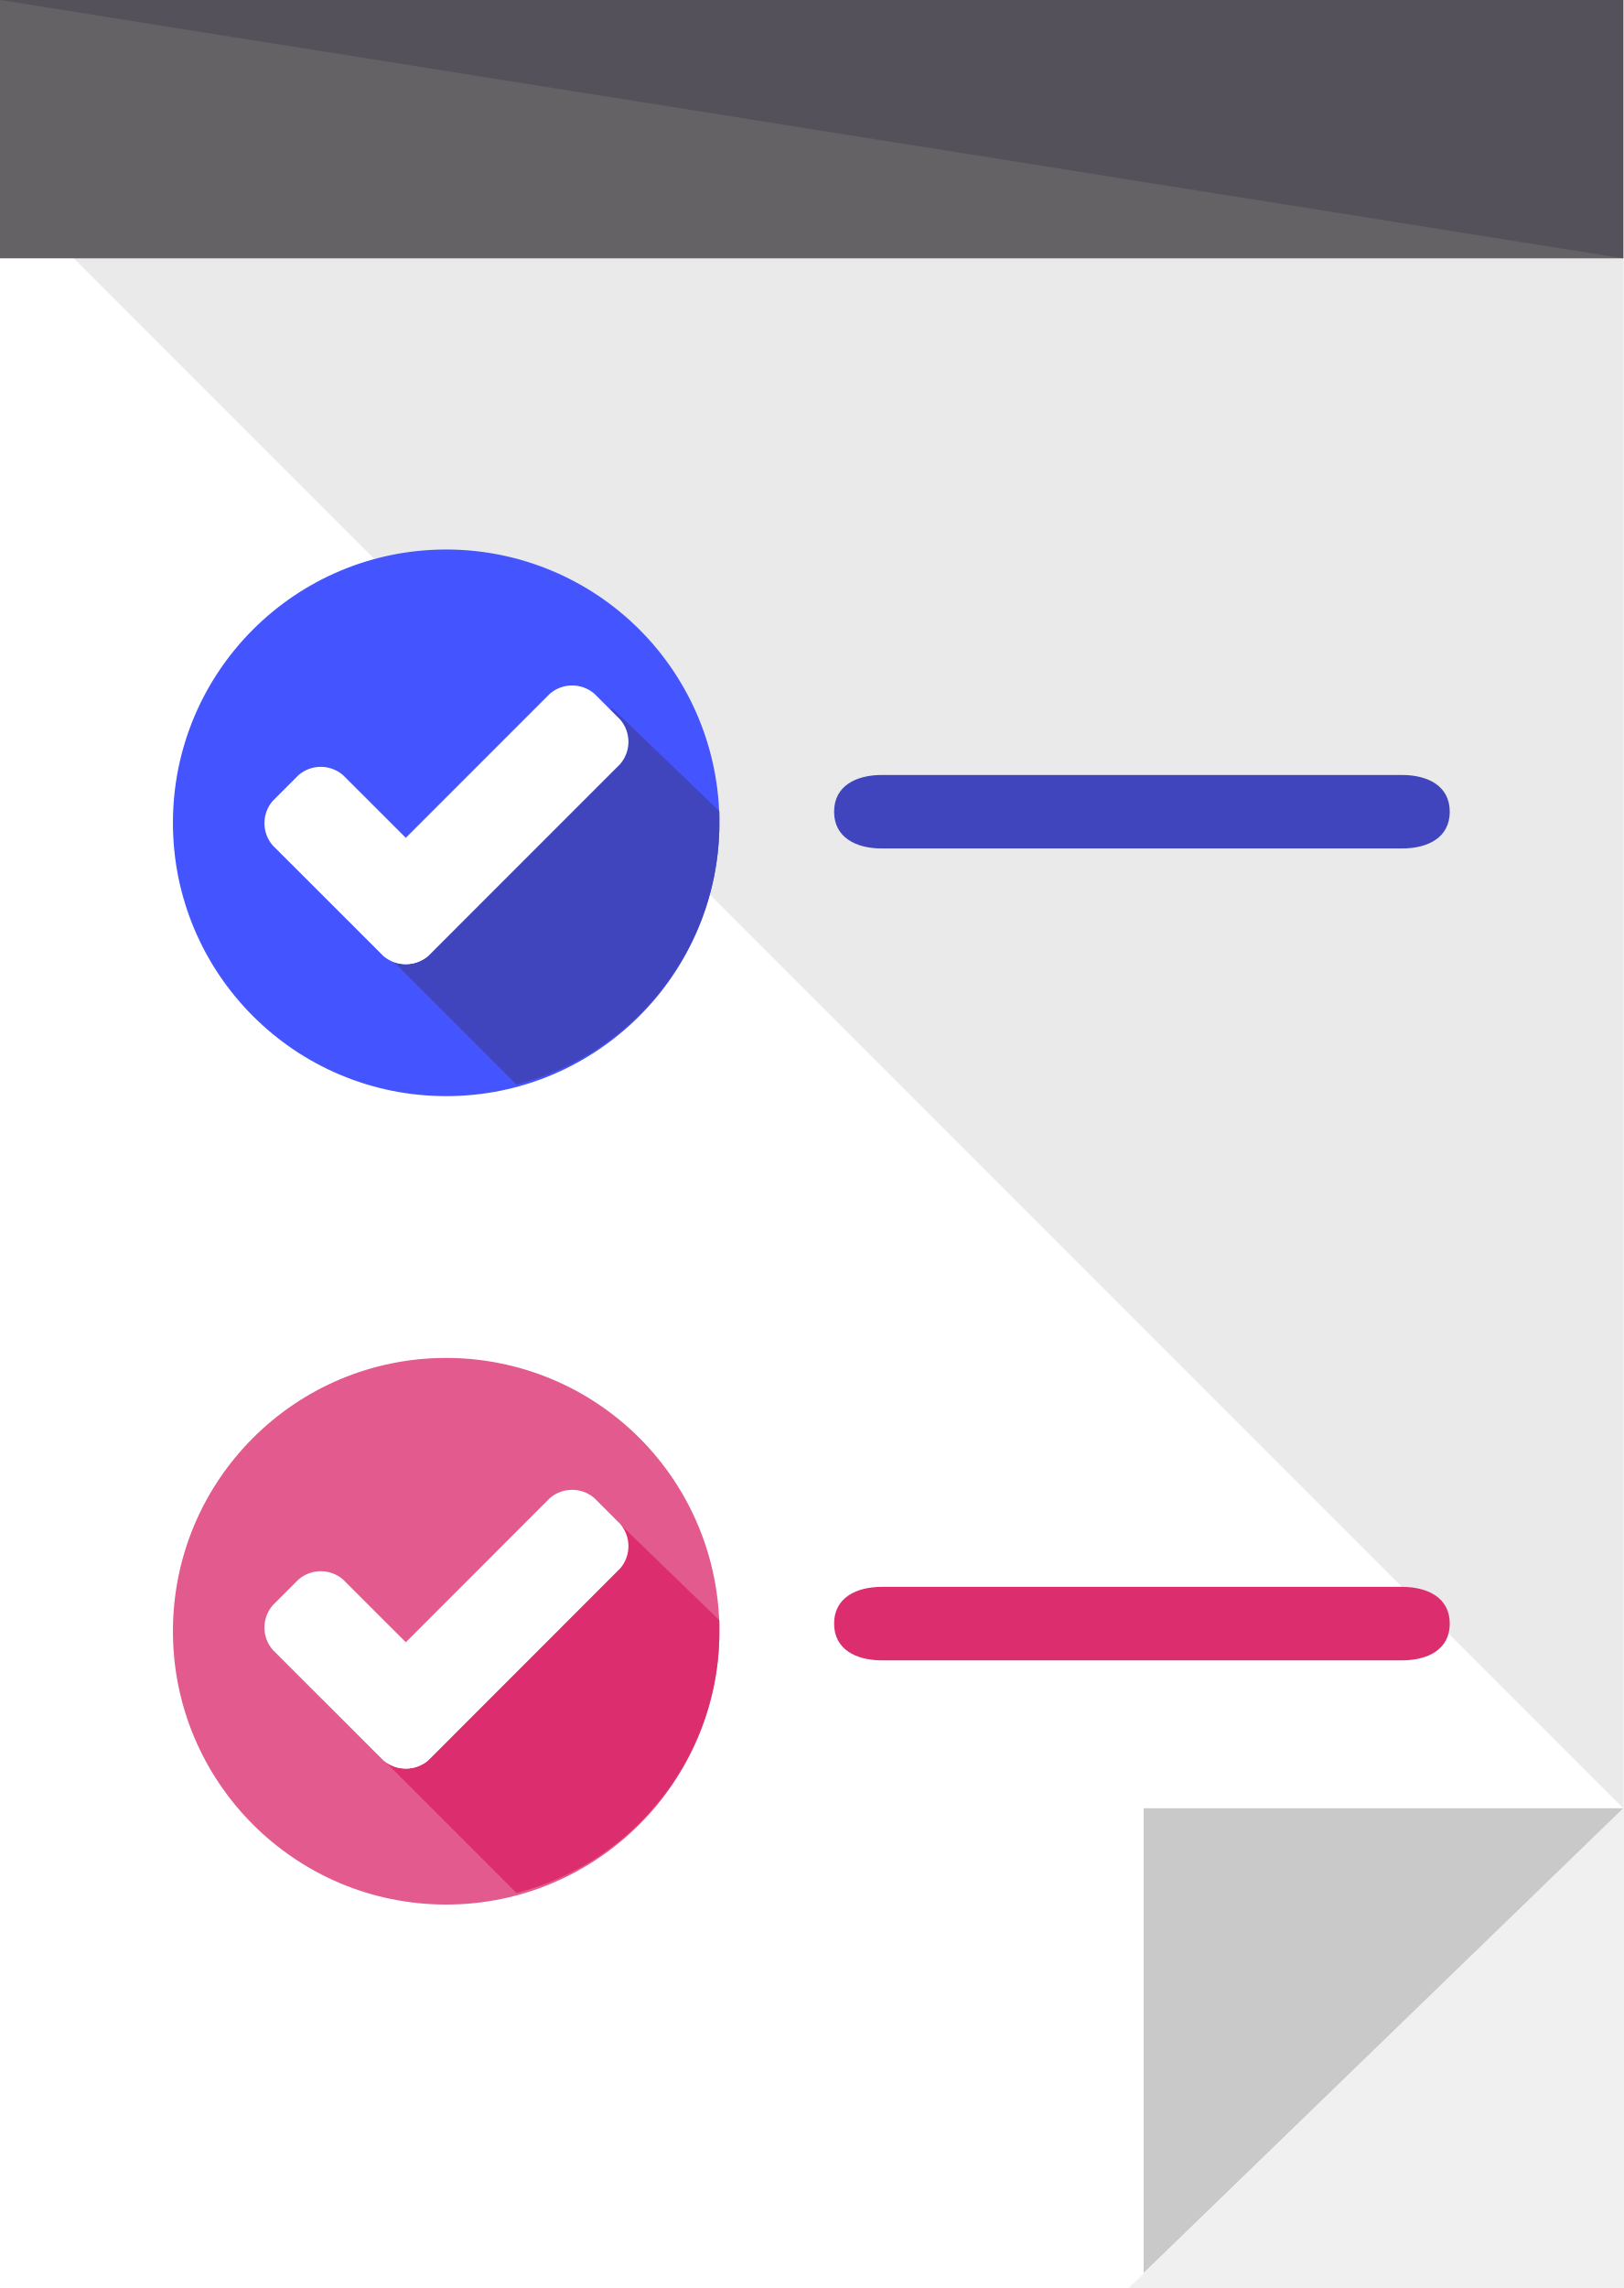
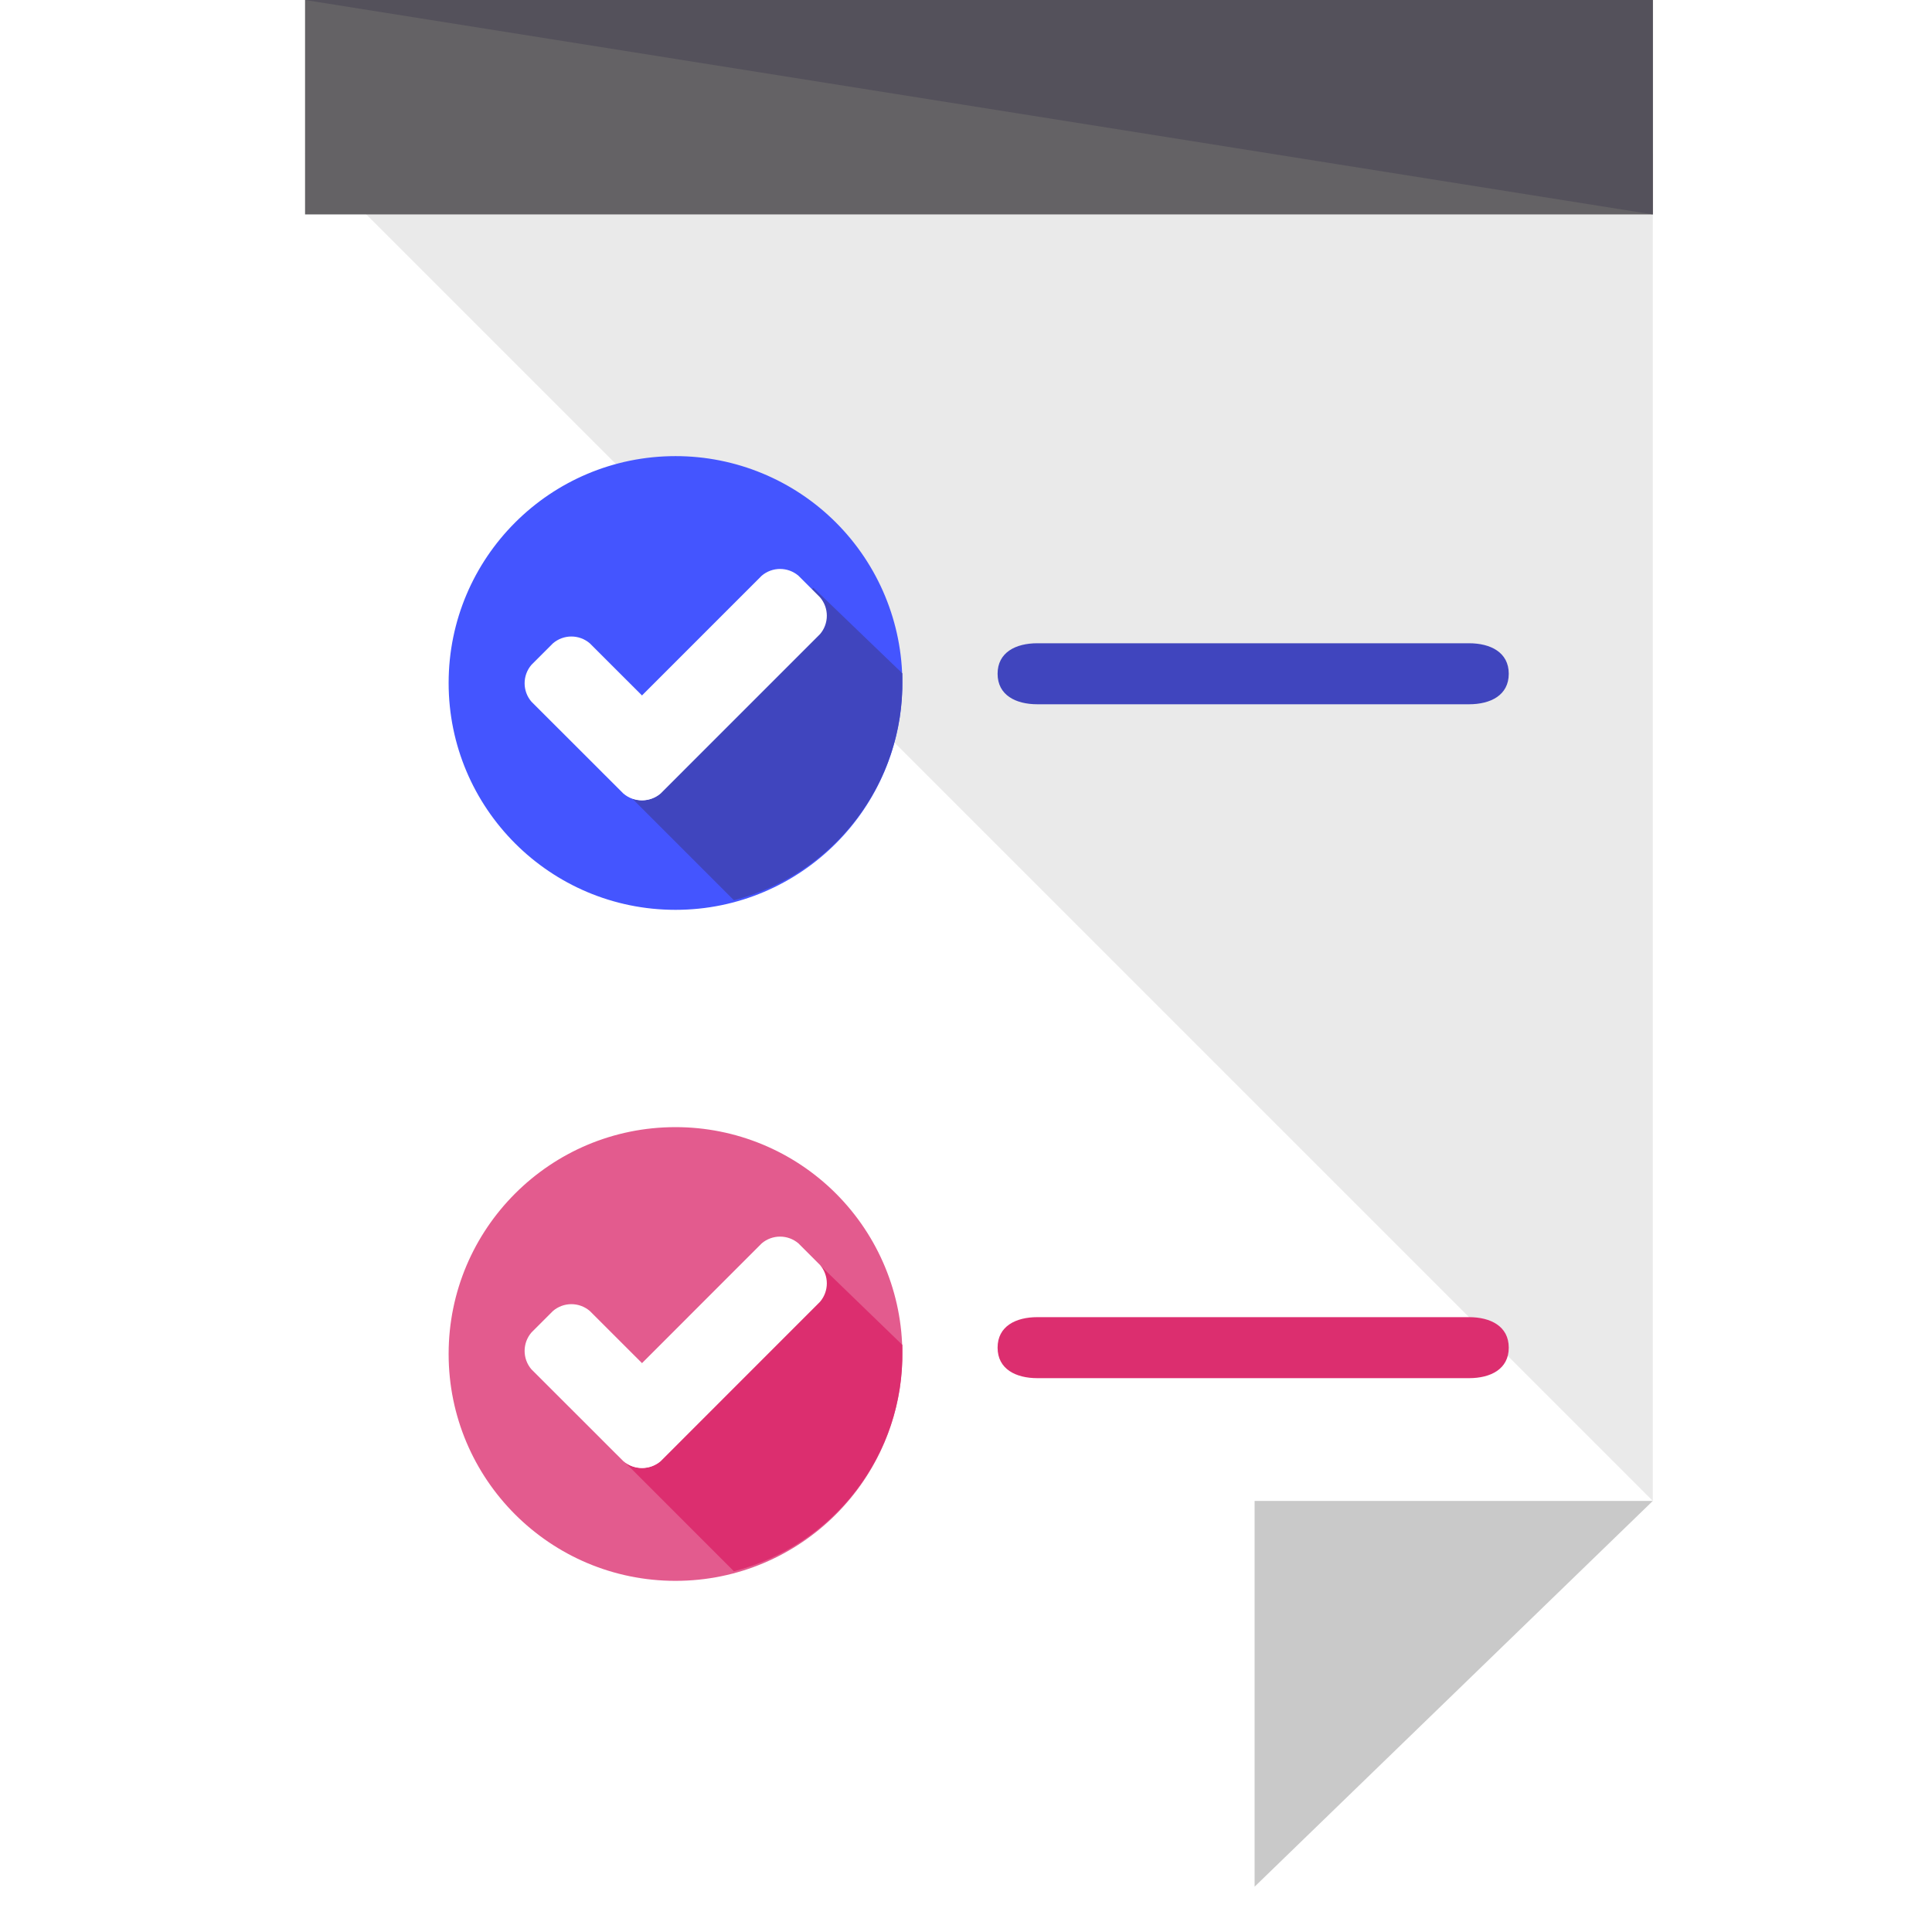
- <svg xmlns="http://www.w3.org/2000/svg" viewBox="-2633.763 1117.77 39.763 56.03">
+ <svg xmlns="http://www.w3.org/2000/svg" viewBox="0 0 57 57">
  <defs>
    <style>
      .cls-1 {
        fill: #fff;
      }

      .cls-2 {
        fill: #eaeaea;
      }

      .cls-3 {
        fill: #646265;
      }

      .cls-4 {
        fill: #54515b;
      }

      .cls-5 {
        fill: #45f;
      }

      .cls-6 {
        fill: #4045be;
      }

      .cls-7 {
        fill: #e35b8e;
      }

      .cls-8 {
        fill: #dc2e6f;
      }

      .cls-9 {
        fill: #c9c9c9;
      }
    </style>
  </defs>
-   <g id="Picto-EssaisJeux" transform="translate(-2633.763 1117.77)">
-     <path id="Tracé_103" data-name="Tracé 103" class="cls-1" d="M39.763,71.763V32H0V83.512H27.648Zm0,0" transform="translate(0 -27.481)" />
-     <path id="Tracé_104" data-name="Tracé 104" class="cls-2" d="M39.763,71.763V32H0" transform="translate(0 -27.481)" />
-     <rect id="Rectangle_5" data-name="Rectangle 5" class="cls-3" width="39.763" height="6.326" />
-     <path id="Tracé_105" data-name="Tracé 105" class="cls-4" d="M0,0H39.763V6.326" />
-     <path id="Tracé_106" data-name="Tracé 106" class="cls-5" d="M43.386,101.993A6.693,6.693,0,1,1,36.693,95.3a6.689,6.689,0,0,1,6.693,6.693Zm0,0" transform="translate(-25.764 -81.843)" />
-     <path id="Tracé_107" data-name="Tracé 107" class="cls-6" d="M65.3,128.589l3.431,3.431a6.618,6.618,0,0,0,4.97-6.51v-.184L71.075,122.8Zm0,0" transform="translate(-56.079 -105.46)" />
-     <path id="Tracé_108" data-name="Tracé 108" class="cls-1" d="M50.51,135.887a.835.835,0,0,1,0,1.087l-.635.635a.835.835,0,0,1-1.087,0L46.076,134.9a.835.835,0,0,1,0-1.087l.635-.635a.835.835,0,0,1,1.087,0Zm0,0" transform="translate(-39.397 -114.198)" />
-     <path id="Tracé_109" data-name="Tracé 109" class="cls-1" d="M65.578,119.076a.835.835,0,0,1,1.087,0l.635.635a.835.835,0,0,1,0,1.087l-4.7,4.7a.835.835,0,0,1-1.087,0l-.635-.635a.835.835,0,0,1,0-1.087Zm0,0" transform="translate(-52.107 -102.089)" />
-     <path id="Tracé_110" data-name="Tracé 110" class="cls-7" d="M43.386,242.193a6.693,6.693,0,1,1-6.693-6.693,6.689,6.689,0,0,1,6.693,6.693Zm0,0" transform="translate(-25.764 -202.246)" />
-     <path id="Tracé_111" data-name="Tracé 111" class="cls-8" d="M65.3,268.789l3.431,3.431a6.618,6.618,0,0,0,4.97-6.51v-.169L71.075,263Zm0,0" transform="translate(-56.079 -225.863)" />
-     <path id="Tracé_112" data-name="Tracé 112" class="cls-1" d="M50.51,275.387a.835.835,0,0,1,0,1.087l-.635.635a.835.835,0,0,1-1.087,0L46.076,274.4a.835.835,0,0,1,0-1.087l.635-.635a.835.835,0,0,1,1.087,0Zm0,0" transform="translate(-39.397 -234)" />
-     <path id="Tracé_113" data-name="Tracé 113" class="cls-1" d="M65.578,258.576a.835.835,0,0,1,1.087,0l.635.635a.835.835,0,0,1,0,1.087L62.6,265a.835.835,0,0,1-1.087,0l-.635-.635a.835.835,0,0,1,0-1.087Zm0,0" transform="translate(-52.107 -221.891)" />
-     <path id="Tracé_114" data-name="Tracé 114" class="cls-9" d="M210.148,313.6H198.4v11.381Zm0,0" transform="translate(-170.385 -269.318)" />
-     <path id="Tracé_115" data-name="Tracé 115" class="cls-8" d="M159.781,276.1c0,.635-.537.9-1.172.9H145.872c-.635,0-1.172-.268-1.172-.9s.537-.9,1.172-.9h12.737c.635,0,1.172.268,1.172.9Zm0,0" transform="translate(-124.268 -236.34)" />
-     <path id="Tracé_116" data-name="Tracé 116" class="cls-6" d="M159.781,135.3c0,.635-.537.9-1.172.9H145.872c-.635,0-1.172-.268-1.172-.9s.537-.9,1.172-.9h12.737c.635,0,1.172.268,1.172.9Zm0,0" transform="translate(-124.268 -115.422)" />
+   <g id="Groupe_5102" data-name="Groupe 5102" transform="translate(-242 -1056)">
+     <rect id="Rectangle_2307" data-name="Rectangle 2307" class="cls-1" width="57" height="57" transform="translate(242 1056)" />
+     <g id="Picto-EssaisJeux" transform="translate(251 1056)">
+       <path id="Tracé_103" data-name="Tracé 103" class="cls-1" d="M39.763,71.763V32H0V83.512H27.648Zm0,0" transform="translate(0 -27.481)" />
+       <path id="Tracé_104" data-name="Tracé 104" class="cls-2" d="M39.763,71.763V32H0" transform="translate(0 -27.481)" />
+       <rect id="Rectangle_5" data-name="Rectangle 5" class="cls-3" width="39.763" height="6.326" />
+       <path id="Tracé_105" data-name="Tracé 105" class="cls-4" d="M0,0H39.763V6.326" />
+       <path id="Tracé_106" data-name="Tracé 106" class="cls-5" d="M43.386,101.993A6.693,6.693,0,1,1,36.693,95.3a6.689,6.689,0,0,1,6.693,6.693Zm0,0" transform="translate(-25.764 -81.843)" />
+       <path id="Tracé_107" data-name="Tracé 107" class="cls-6" d="M65.3,128.589l3.431,3.431a6.618,6.618,0,0,0,4.97-6.51v-.184L71.075,122.8Zm0,0" transform="translate(-56.079 -105.46)" />
+       <path id="Tracé_108" data-name="Tracé 108" class="cls-1" d="M50.51,135.887a.835.835,0,0,1,0,1.087l-.635.635a.835.835,0,0,1-1.087,0L46.076,134.9a.835.835,0,0,1,0-1.087l.635-.635a.835.835,0,0,1,1.087,0Zm0,0" transform="translate(-39.397 -114.198)" />
+       <path id="Tracé_109" data-name="Tracé 109" class="cls-1" d="M65.578,119.076a.835.835,0,0,1,1.087,0l.635.635a.835.835,0,0,1,0,1.087l-4.7,4.7a.835.835,0,0,1-1.087,0l-.635-.635a.835.835,0,0,1,0-1.087Zm0,0" transform="translate(-52.107 -102.089)" />
+       <path id="Tracé_110" data-name="Tracé 110" class="cls-7" d="M43.386,242.193a6.693,6.693,0,1,1-6.693-6.693,6.689,6.689,0,0,1,6.693,6.693Zm0,0" transform="translate(-25.764 -202.246)" />
+       <path id="Tracé_111" data-name="Tracé 111" class="cls-8" d="M65.3,268.789l3.431,3.431a6.618,6.618,0,0,0,4.97-6.51v-.169L71.075,263Zm0,0" transform="translate(-56.079 -225.863)" />
+       <path id="Tracé_112" data-name="Tracé 112" class="cls-1" d="M50.51,275.387a.835.835,0,0,1,0,1.087l-.635.635a.835.835,0,0,1-1.087,0L46.076,274.4a.835.835,0,0,1,0-1.087l.635-.635a.835.835,0,0,1,1.087,0Zm0,0" transform="translate(-39.397 -234)" />
+       <path id="Tracé_113" data-name="Tracé 113" class="cls-1" d="M65.578,258.576a.835.835,0,0,1,1.087,0l.635.635a.835.835,0,0,1,0,1.087L62.6,265a.835.835,0,0,1-1.087,0l-.635-.635a.835.835,0,0,1,0-1.087Zm0,0" transform="translate(-52.107 -221.891)" />
+       <path id="Tracé_114" data-name="Tracé 114" class="cls-9" d="M210.148,313.6H198.4v11.381Zm0,0" transform="translate(-170.385 -269.318)" />
+       <path id="Tracé_115" data-name="Tracé 115" class="cls-8" d="M159.781,276.1c0,.635-.537.9-1.172.9H145.872c-.635,0-1.172-.268-1.172-.9s.537-.9,1.172-.9h12.737c.635,0,1.172.268,1.172.9Zm0,0" transform="translate(-124.268 -236.34)" />
+       <path id="Tracé_116" data-name="Tracé 116" class="cls-6" d="M159.781,135.3c0,.635-.537.9-1.172.9H145.872c-.635,0-1.172-.268-1.172-.9s.537-.9,1.172-.9h12.737c.635,0,1.172.268,1.172.9Zm0,0" transform="translate(-124.268 -115.422)" />
+     </g>
  </g>
</svg>
